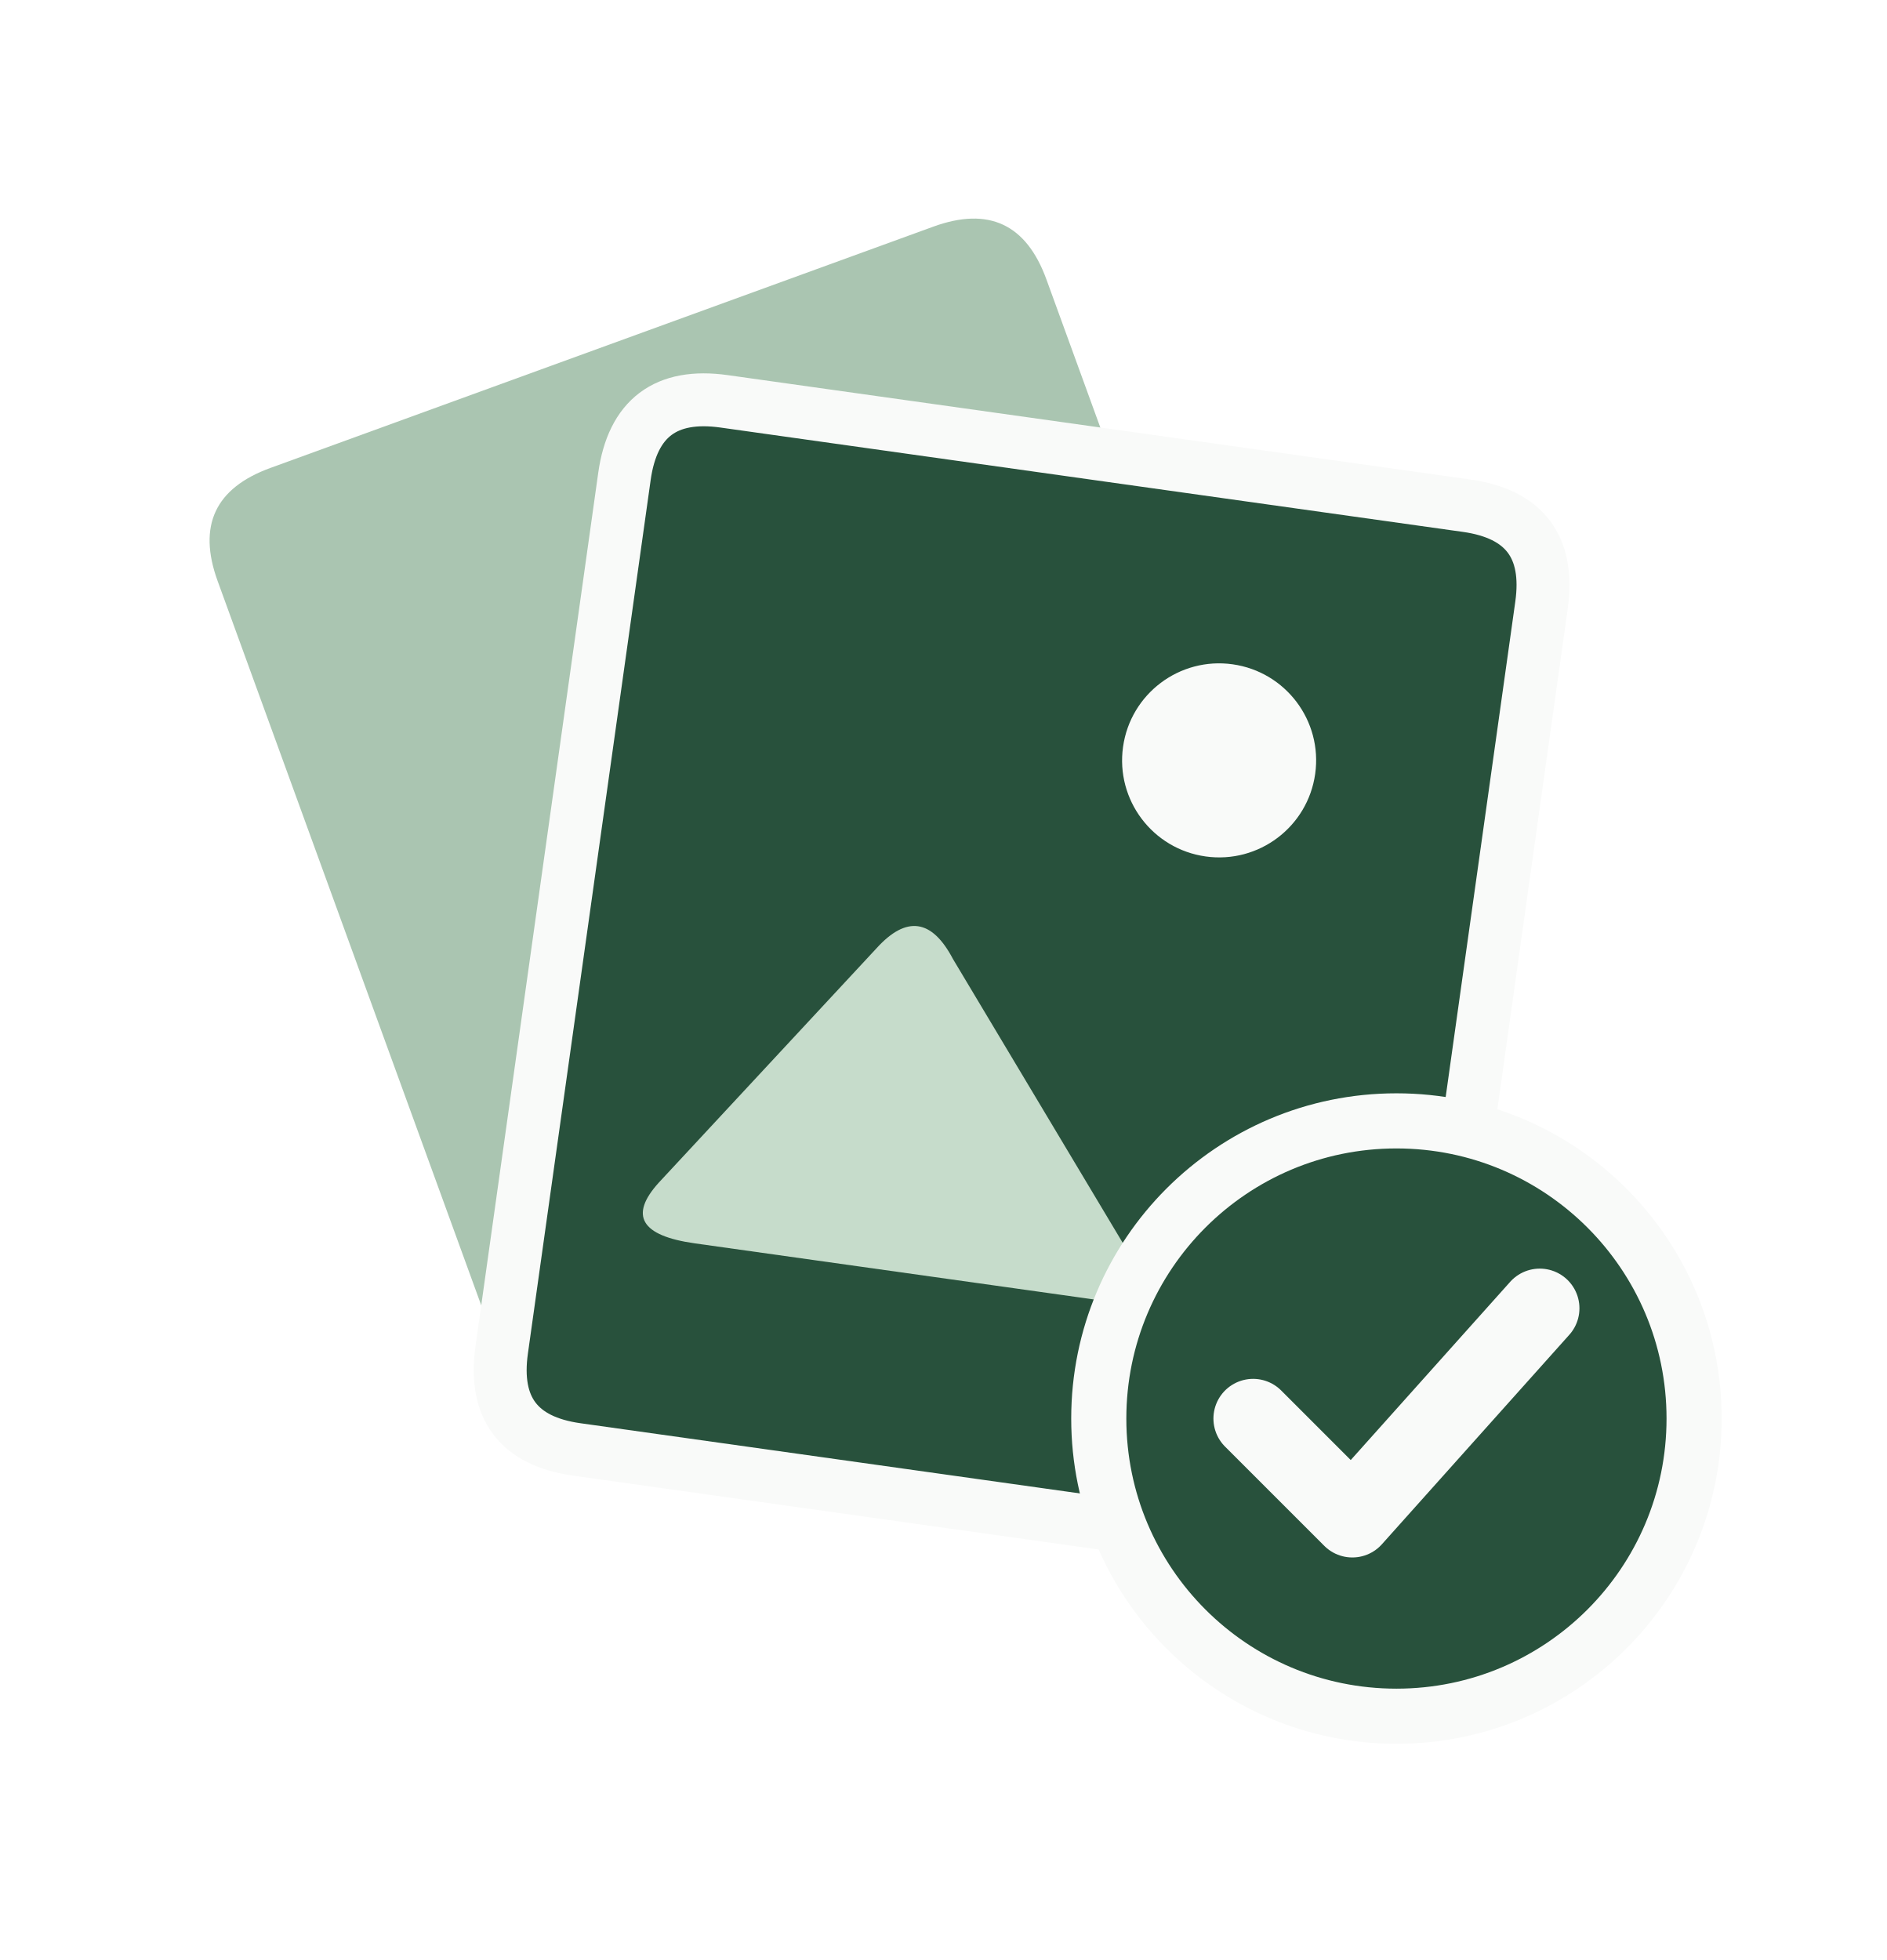
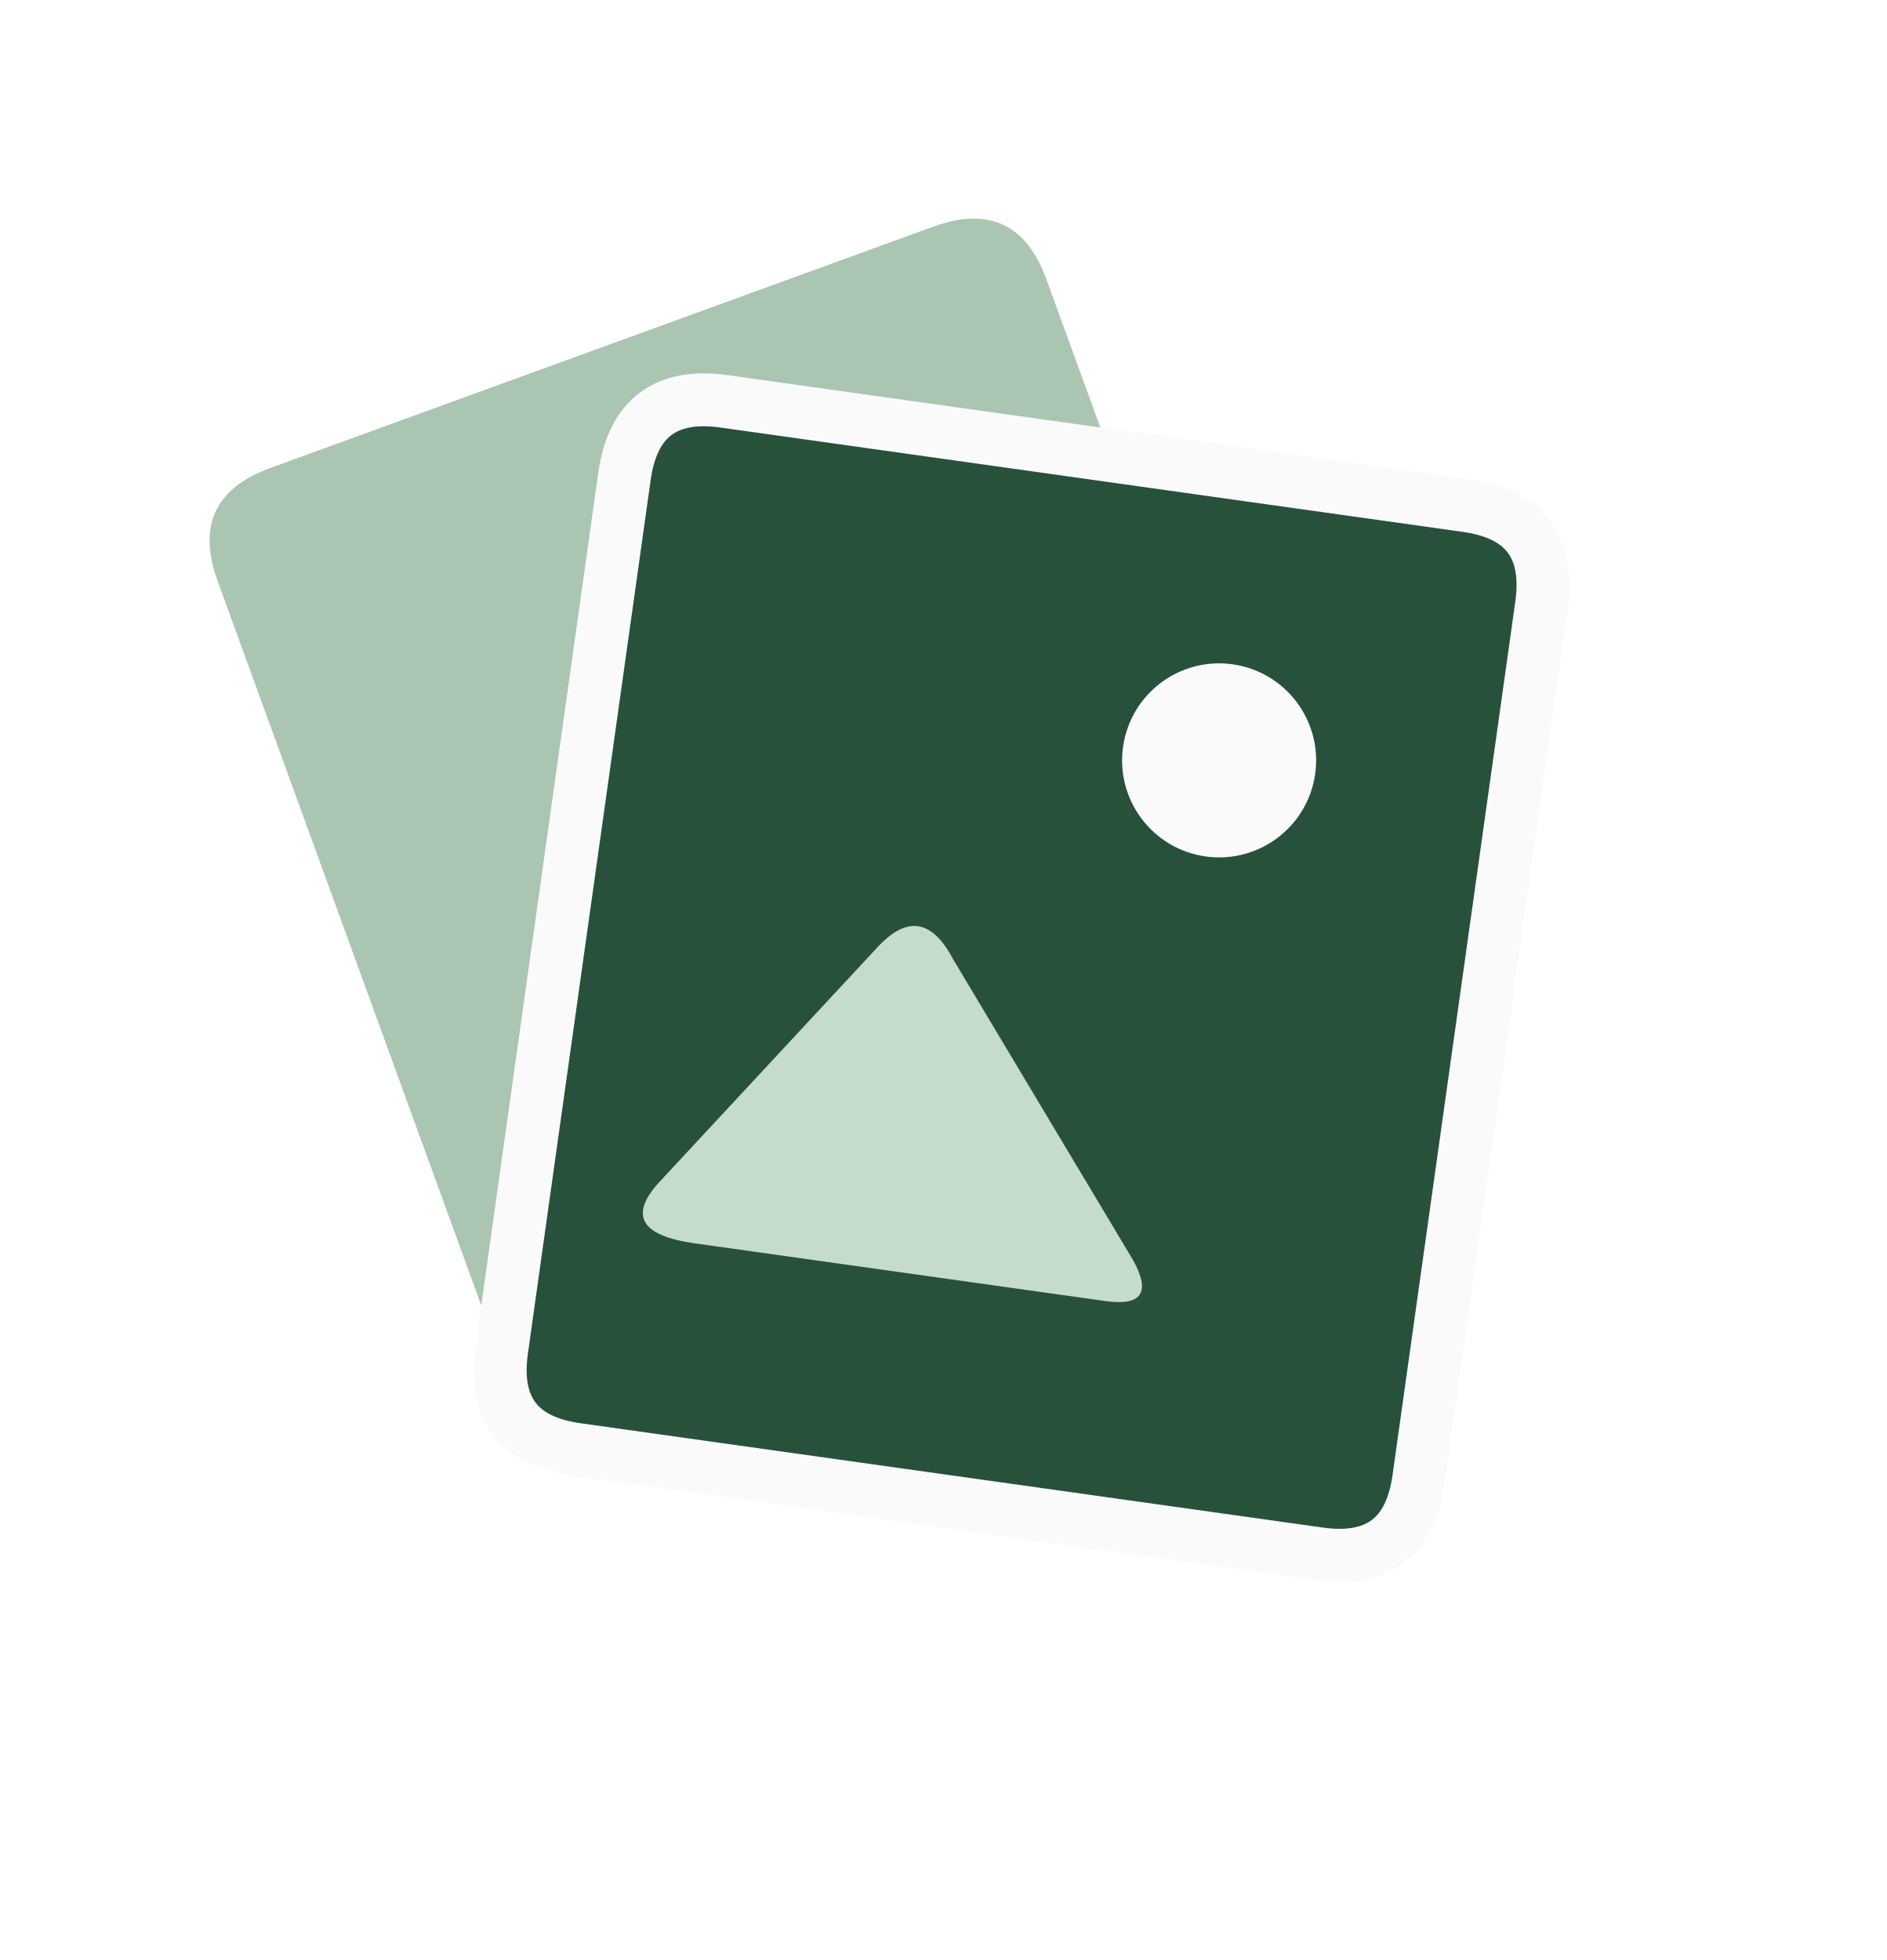
<svg xmlns="http://www.w3.org/2000/svg" viewBox="15 15 77 80">
  <g transform="translate(54 54) scale(.9) translate(-54 -54)">
    <path transform="rotate(-20 46 48.5)" d="M30,25 H62 Q66,25 66,29 V68 Q66,72 62,72 H30 Q26,72 26,68 V29 Q26,25 30,25 Z" fill="#AAC5B1" />
    <path transform="rotate(8 57 55)" d="M40,31 H74 Q78,31 78,35 V75 Q78,79 74,79 H40 Q36,79 36,75 V35 Q36,31 40,31 Z" fill="#28513C" stroke="#F9FAF9" stroke-width="2.4" stroke-linecap="round" stroke-linejoin="round" />
    <path transform="rotate(8 57 55)" d="M60.1,44 A4.4,4.4 0,1 0,68.9,44 A4.4,4.4 0,1 0,60.1,44 Z" fill="#F9FAF9" />
    <path transform="rotate(8 57 55)" d="M42,66.5 L50.3,54.6 Q52,52.1 53.8,54.6 L63.8,67 Q65.3,69 62.8,69 H44 Q40.3,69 42,66.5 Z" fill="#C6DCCB" />
-     <path d="M60.5,75 A13.5,13.5 0,1 0,87.5,75 A13.5,13.5 0,1 0,60.5,75 Z" fill="#28513C" stroke="#F9FAF9" stroke-width="2.5" stroke-linecap="round" stroke-linejoin="round" />
-     <path d="M67.5,75 L72,79.5 L80.5,70" fill="none" stroke="#F9FAF9" stroke-width="3.6" stroke-linecap="round" stroke-linejoin="round" />
  </g>
</svg>
